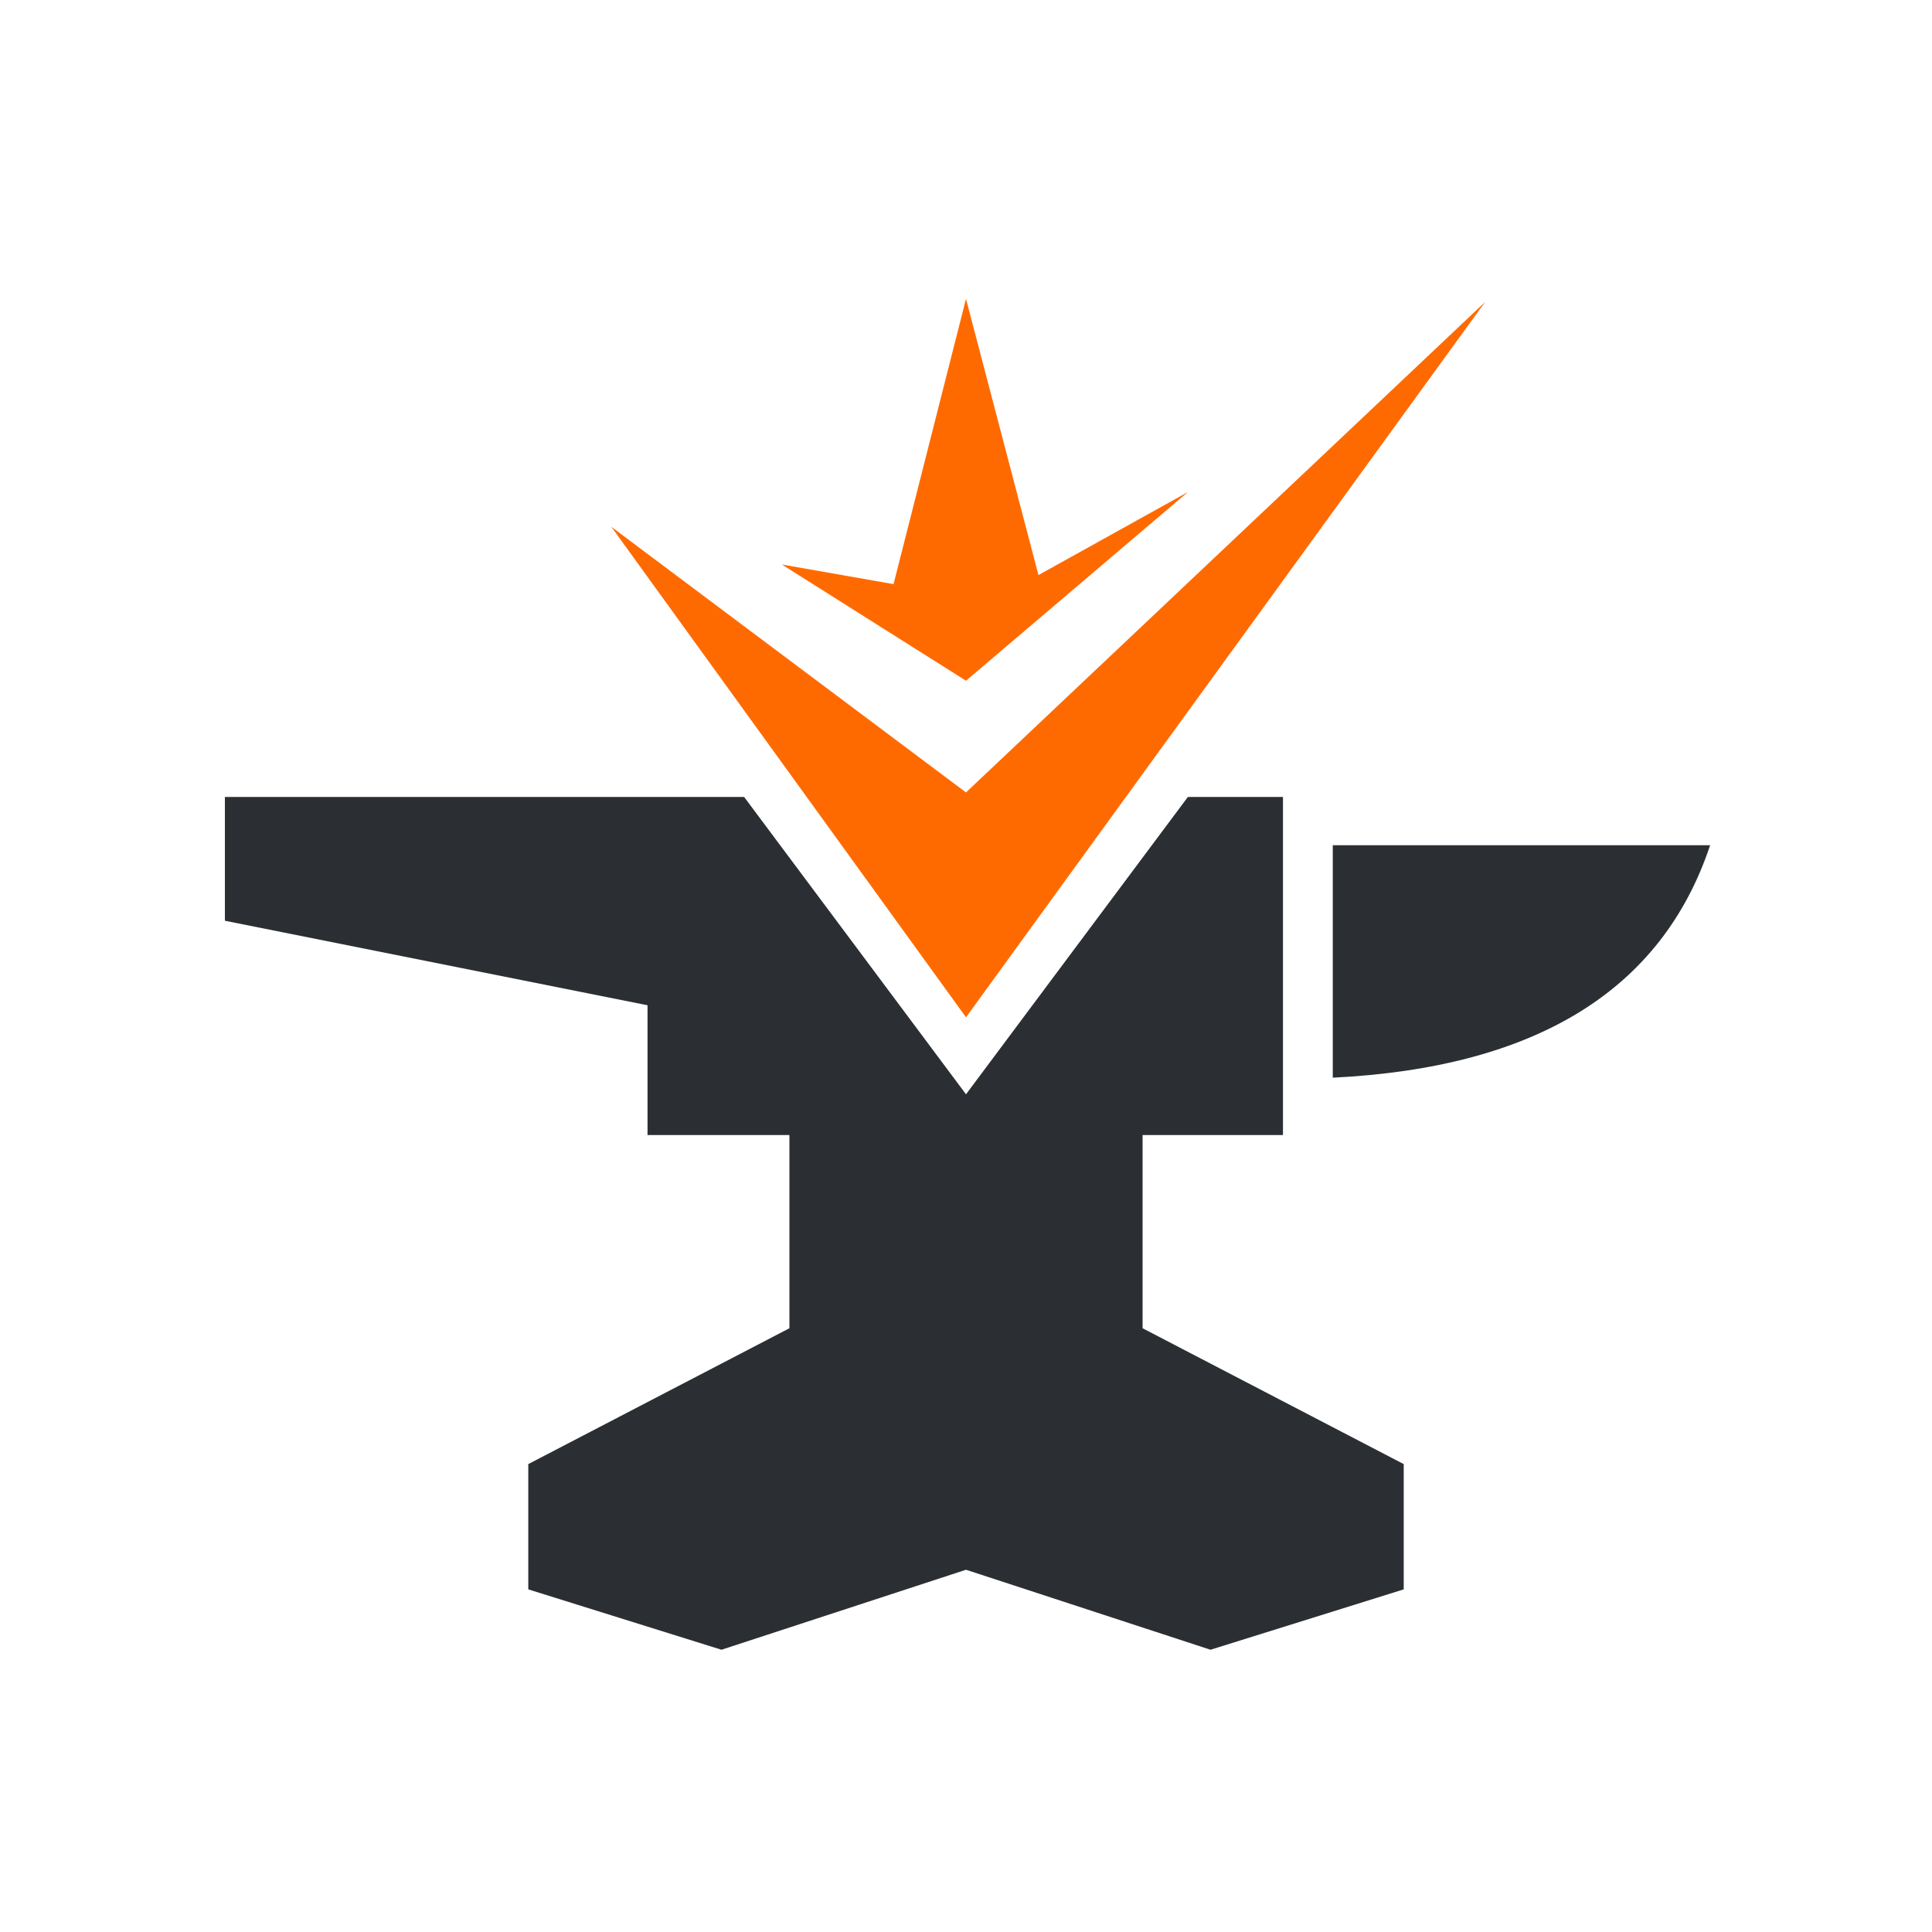
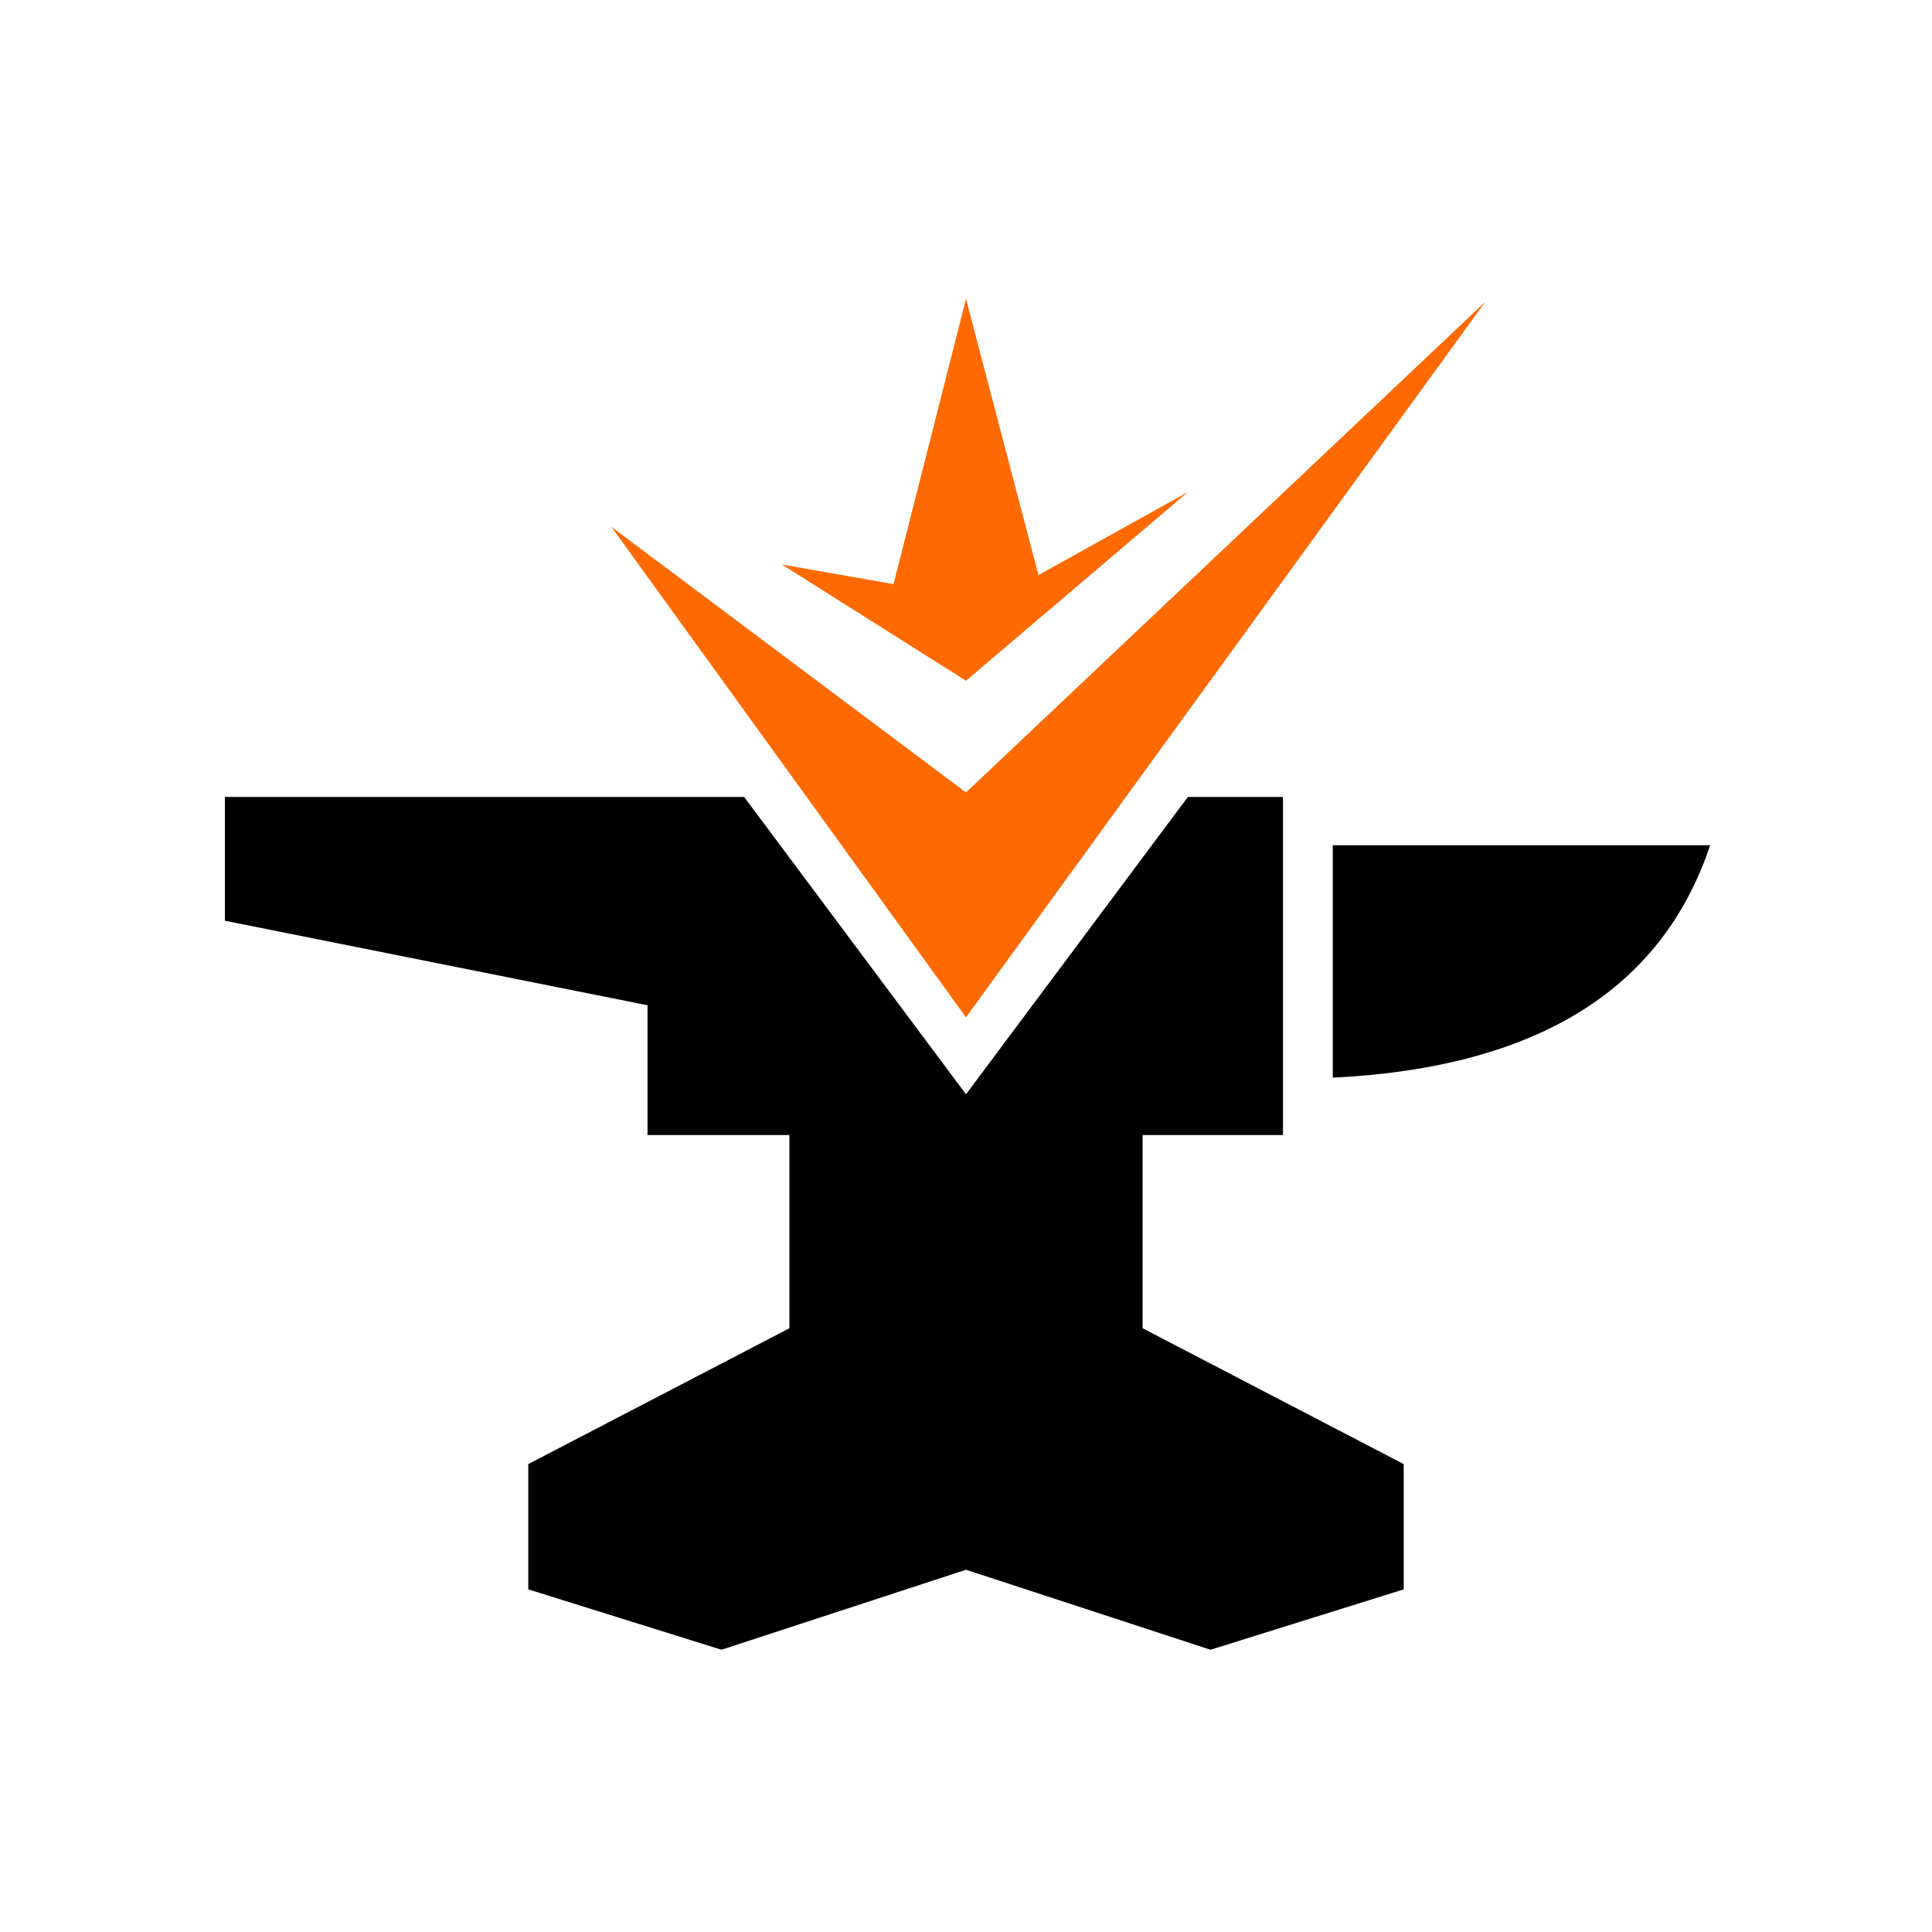
<svg xmlns="http://www.w3.org/2000/svg" viewBox="0 0 128 128" role="img" aria-label="Repoach">
-   <g fill="#2B2F33">
+   <g fill="currentColor">
    <polygon points="14.9,52.8 49.3,52.8 64.0,72.5 78.7,52.8 85.0,52.8 85.0,75.2 75.7,75.2 75.7,88.0 93.0,97.0 93.0,105.3 80.2,109.3 64.0,104.0 47.8,109.3 35.0,105.3 35.0,97.0 52.3,88.0 52.3,75.2 42.9,75.2 42.9,66.6 14.9,61.0" />
    <path d="M88.3,56.0 H113.3 Q108.5,70.4 88.3,71.4 Z" />
  </g>
  <g fill="#FF6A00">
    <polygon points="40.5,34.9 64.0,52.5 98.4,20.0 64.0,67.4" />
    <polygon points="51.8,37.4 59.2,38.7 64.0,19.8 68.8,38.1 78.7,32.6 64.0,45.1" />
  </g>
</svg>
